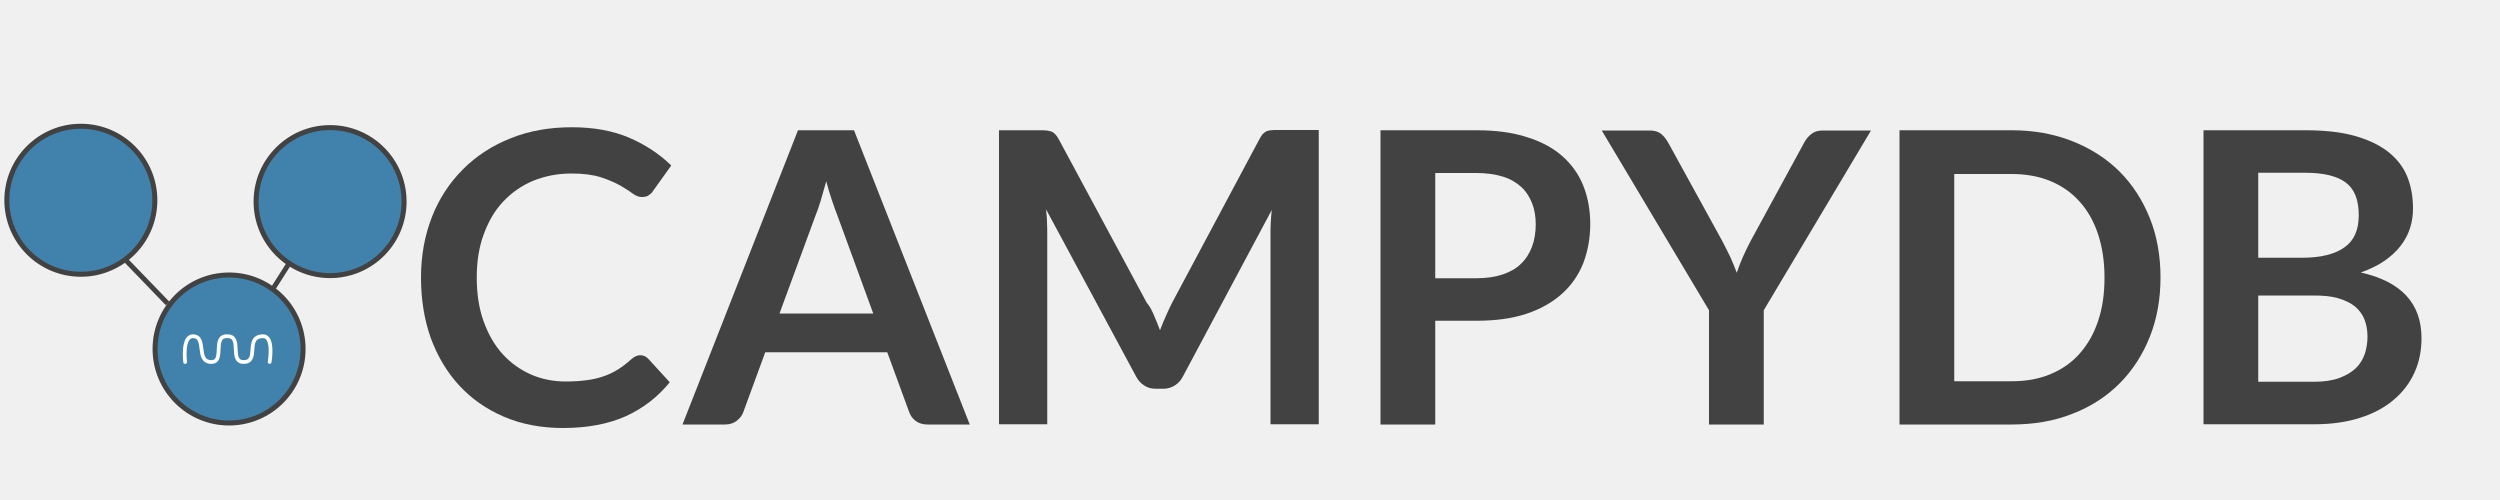
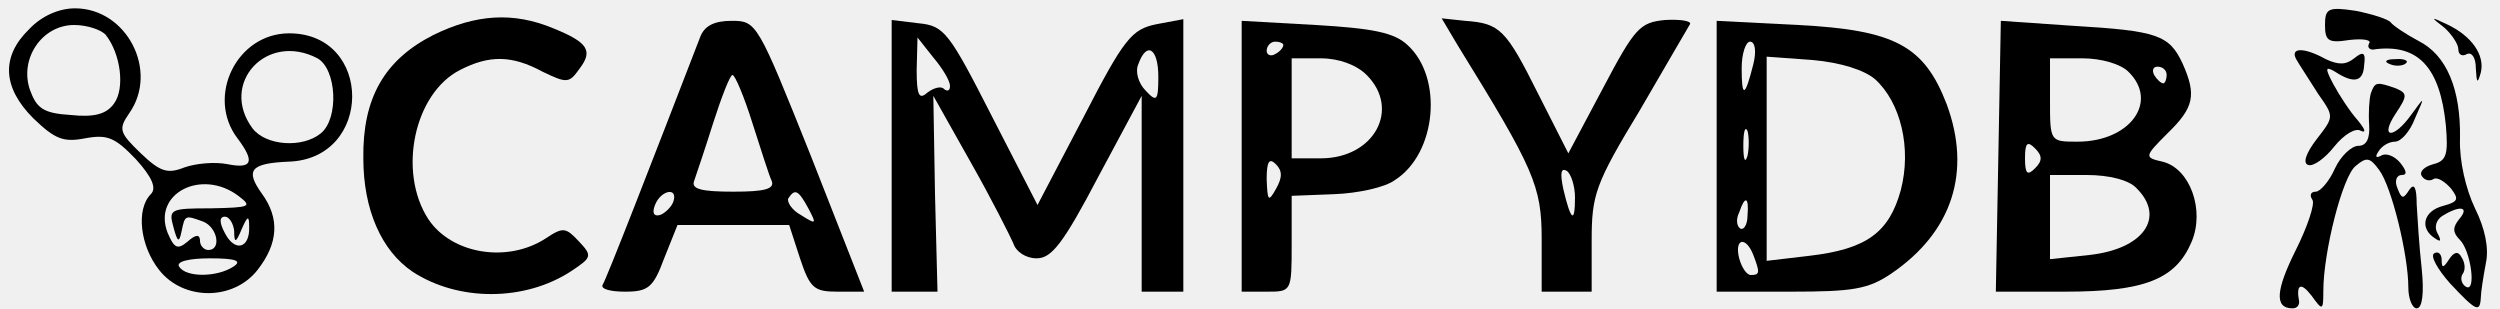
- <svg xmlns="http://www.w3.org/2000/svg" version="1.1" id="Layer_1" x="0px" y="0px" viewBox="0 0 1000 200" style="enable-background:new 0 0 1000 200;" xml:space="preserve">
-   <defs id="defs35" />
-   <style type="text/css" id="style3">
- 	.st0{fill:none;stroke:#424242;stroke-width:3;stroke-miterlimit:10;}
- 	.st1{fill:#377BA8;stroke:#424242;stroke-width:3;stroke-miterlimit:10;}
- 	.st2{fill:none;stroke:#FFFFFF;stroke-width:1.5;stroke-linecap:round;stroke-miterlimit:10;}
- 	.st3{fill:#424242;}
- </style>
-   <line class="st0" x1="50.225" y1="103.973" x2="67.073" y2="121.429" id="line5" style="fill:none;stroke:#424242;stroke-width:1.989;stroke-miterlimit:10;stroke-dasharray:none" />
-   <line class="st0" x1="115.722" y1="105.226" x2="108.864" y2="116.015" id="line7" style="fill:none;stroke:#424242;stroke-width:1.961;stroke-miterlimit:10;stroke-dasharray:none" />
-   <circle class="st1" cx="32.341" cy="80.103" r="29.6" id="circle9" style="fill:#377ba8;stroke:#424242;stroke-width:2;stroke-miterlimit:10;fill-opacity:0.941;stroke-dasharray:none" />
-   <circle class="st1" cx="132.029" cy="80.642" r="29.6" id="circle11" style="fill:#377ba8;stroke:#424242;stroke-width:2;stroke-miterlimit:10;fill-opacity:0.941;stroke-dasharray:none" />
-   <circle class="st1" cx="91.628" cy="139.599" r="29.6" id="circle13" style="fill:#377ba8;stroke:#424242;stroke-width:2;stroke-miterlimit:10;fill-opacity:0.941;stroke-dasharray:none" />
-   <path class="st2" d="m 74.057,144.799 c 0,0 -1.3,-10.3 3.1,-10.3 5.8,0 0.9,10.3 7.4,10.3 5.6,0 0,-10.7 6.5,-10.3 6,0 0.5,10.3 6.4,10.3 6.6,0 0.2,-10.3 7.8,-10.3 4.4,0 2.6,10.3 2.6,10.3" id="path15" style="fill:none;stroke:#ffffff;stroke-width:1.5;stroke-linecap:round;stroke-miterlimit:10" />
-   <g id="g17">
-     <path class="st3" d="M256.2,142.1c1.2,0,2.2,0.5,3.1,1.4l8.6,9.4c-4.8,5.9-10.6,10.4-17.6,13.6c-7,3.1-15.3,4.7-25.1,4.7   c-8.7,0-16.6-1.5-23.6-4.5c-7-3-12.9-7.1-17.9-12.5c-4.9-5.3-8.7-11.7-11.4-19c-2.6-7.4-3.9-15.4-3.9-24.2c0-8.8,1.5-16.9,4.4-24.3   c2.9-7.4,7.1-13.7,12.4-19c5.3-5.3,11.7-9.5,19.1-12.4c7.4-3,15.6-4.4,24.5-4.4c8.7,0,16.4,1.4,22.9,4.2   c6.5,2.8,12.1,6.5,16.8,11.1l-7.3,10.2c-0.4,0.7-1,1.2-1.7,1.7c-0.7,0.5-1.6,0.7-2.8,0.7c-1.2,0-2.5-0.5-3.8-1.5s-3-2-5-3.2   c-2-1.1-4.5-2.2-7.6-3.2c-3.1-1-7-1.5-11.7-1.5c-5.5,0-10.6,1-15.3,2.9c-4.6,1.9-8.6,4.7-12,8.3s-5.9,7.9-7.8,13.1   c-1.9,5.1-2.8,10.9-2.8,17.3c0,6.6,0.9,12.5,2.8,17.7c1.9,5.2,4.4,9.5,7.6,13c3.2,3.5,7,6.2,11.3,8.1c4.3,1.9,9,2.8,14,2.8   c3,0,5.7-0.2,8.1-0.5c2.4-0.3,4.6-0.8,6.7-1.5s4-1.6,5.8-2.7c1.8-1.1,3.6-2.5,5.4-4.1c0.5-0.5,1.1-0.9,1.7-1.2   C254.9,142.2,255.5,142.1,256.2,142.1z" id="path19" />
-     <path class="st3" d="M387.9,169.8H371c-1.9,0-3.5-0.5-4.7-1.4c-1.2-0.9-2.1-2.1-2.6-3.5l-8.8-24h-48.8l-8.8,24   c-0.4,1.2-1.3,2.4-2.6,3.4c-1.3,1-2.8,1.5-4.7,1.5h-17l46.2-117.7h22.4L387.9,169.8z M311.8,125.4h37.5l-14.3-39.1   c-0.7-1.7-1.4-3.8-2.2-6.1c-0.8-2.4-1.6-4.9-2.3-7.7c-0.8,2.8-1.5,5.3-2.2,7.7c-0.7,2.4-1.5,4.5-2.2,6.3L311.8,125.4z" id="path21" />
-     <path class="st3" d="M461.7,126.4c0.8,1.9,1.6,3.8,2.3,5.7c0.8-2,1.5-3.9,2.4-5.8c0.8-1.9,1.7-3.7,2.6-5.5l34.8-65.2   c0.4-0.8,0.9-1.5,1.3-2c0.5-0.5,1-0.8,1.5-1.1c0.6-0.2,1.2-0.4,1.9-0.4c0.7-0.1,1.5-0.1,2.5-0.1h16.5v117.7h-19.3v-76   c0-1.4,0-3,0.1-4.6c0.1-1.7,0.2-3.4,0.4-5.1l-35.6,66.7c-0.8,1.5-1.9,2.7-3.2,3.5c-1.3,0.8-2.8,1.3-4.6,1.3h-3   c-1.7,0-3.3-0.4-4.6-1.3c-1.3-0.8-2.4-2-3.2-3.5l-36.1-67c0.2,1.8,0.4,3.5,0.4,5.2c0.1,1.7,0.1,3.3,0.1,4.8v76h-19.3V52.1h16.5   c1,0,1.8,0,2.5,0.1c0.7,0.1,1.3,0.2,1.9,0.4c0.6,0.2,1.1,0.6,1.6,1.1c0.5,0.5,0.9,1.1,1.4,2l35.2,65.4   C460.1,122.7,460.9,124.5,461.7,126.4z" id="path23" />
-     <path class="st3" d="M574.1,128.4v41.4h-21.9V52.1h38.3c7.9,0,14.7,0.9,20.4,2.8c5.8,1.8,10.5,4.4,14.2,7.7   c3.7,3.3,6.5,7.3,8.3,11.9c1.8,4.6,2.7,9.7,2.7,15.1c0,5.7-1,10.9-2.8,15.7c-1.9,4.7-4.7,8.8-8.5,12.2c-3.8,3.4-8.5,6.1-14.2,8   c-5.7,1.9-12.4,2.8-20,2.8H574.1z M574.1,111.3h16.4c4,0,7.5-0.5,10.5-1.5c3-1,5.5-2.4,7.4-4.3c2-1.9,3.4-4.2,4.4-6.8   c1-2.7,1.5-5.7,1.5-9c0-3.1-0.5-6-1.5-8.5c-1-2.5-2.4-4.7-4.4-6.5c-2-1.8-4.4-3.2-7.4-4.1c-3-0.9-6.5-1.4-10.5-1.4h-16.4V111.3z" id="path25" />
-     <path class="st3" d="M705.5,124.1v45.7h-21.9v-45.7l-42.9-71.9H660c1.9,0,3.4,0.5,4.5,1.4c1.1,0.9,2,2.1,2.8,3.5l21.6,39.3   c1.2,2.3,2.3,4.5,3.3,6.6c0.9,2.1,1.8,4.1,2.5,6.1c0.7-2.1,1.5-4.1,2.4-6.2c0.9-2.1,2-4.3,3.2-6.6L721.7,57   c0.6-1.2,1.5-2.3,2.7-3.3c1.2-1,2.7-1.5,4.6-1.5h19.4L705.5,124.1z" id="path27" />
-     <path class="st3" d="M864.2,111c0,8.6-1.4,16.5-4.3,23.8c-2.9,7.2-6.9,13.4-12.1,18.6s-11.5,9.3-18.8,12.1   c-7.3,2.9-15.4,4.3-24.3,4.3h-44.9V52.1h44.9c8.9,0,17,1.5,24.3,4.4c7.3,2.9,13.6,6.9,18.8,12.1c5.2,5.2,9.2,11.4,12.1,18.6   C862.8,94.4,864.2,102.4,864.2,111z M841.8,111c0-6.5-0.9-12.2-2.6-17.4c-1.7-5.1-4.2-9.5-7.4-13c-3.2-3.6-7.1-6.3-11.7-8.2   c-4.6-1.9-9.8-2.8-15.5-2.8h-22.9v82.9h22.9c5.8,0,10.9-0.9,15.5-2.8c4.6-1.9,8.5-4.6,11.7-8.2c3.2-3.6,5.7-7.9,7.4-13   C841,123.2,841.8,117.5,841.8,111z" id="path29" />
-     <path class="st3" d="M881.4,169.8V52.1H922c7.7,0,14.3,0.7,19.7,2.2s9.9,3.6,13.4,6.3c3.5,2.7,6.1,6,7.7,9.8   c1.6,3.9,2.4,8.2,2.4,13c0,2.8-0.4,5.4-1.2,7.9c-0.8,2.5-2.1,4.9-3.8,7.1c-1.7,2.2-3.9,4.2-6.5,6c-2.6,1.8-5.8,3.3-9.4,4.6   c16.2,3.6,24.3,12.4,24.3,26.2c0,5-0.9,9.6-2.8,13.8c-1.9,4.2-4.7,7.9-8.3,10.9c-3.6,3.1-8.1,5.5-13.4,7.2   c-5.3,1.7-11.4,2.6-18.2,2.6H881.4z M903.3,103.1h17.5c7.4,0,13.1-1.4,16.9-4.1c3.9-2.7,5.8-7,5.8-12.9c0-6.1-1.7-10.5-5.2-13.1   c-3.5-2.6-8.9-3.9-16.3-3.9h-18.7V103.1z M903.3,118.2v34.5h22.2c4.1,0,7.5-0.5,10.2-1.5c2.7-1,4.9-2.3,6.6-3.9   c1.7-1.6,2.8-3.5,3.6-5.7c0.7-2.2,1.1-4.5,1.1-6.9c0-2.5-0.4-4.8-1.2-6.9c-0.8-2-2.1-3.8-3.8-5.2c-1.7-1.4-4-2.5-6.7-3.3   c-2.7-0.8-6-1.1-9.8-1.1H903.3z" id="path31" />
+ <svg xmlns="http://www.w3.org/2000/svg" version="1.0" width="300pt" height="37pt" viewBox="0 0 300 37" preserveAspectRatio="xMidYMid meet">
+   <g transform="translate(0,37) scale(0.1,-0.1)" fill="#000000" stroke="none">
+     <path d="M35 335 c-34 -33 -32 -70 5 -107 26 -25 36 -29 62 -24 27 5 36 1 61 -25 20 -22 25 -35 18 -42 -18 -18 -13 -62 10 -91 29 -37 89 -37 118 0 25 32 27 62 5 92 -20 28 -13 36 32 38 102 3 102 154 1 154 -63 0 -100 -76 -62 -126 21 -28 18 -37 -12 -31 -15 3 -38 1 -52 -4 -20 -8 -29 -5 -52 17 -26 25 -27 29 -14 48 36 51 -3 126 -65 126 -19 0 -40 -9 -55 -25z m92 -7 c18 -23 23 -64 10 -82 -9 -13 -24 -17 -52 -14 -33 2 -41 8 -49 30 -13 37 14 78 53 78 16 0 33 -6 38 -12z m254 -28 c23 -13 26 -72 4 -90 -22 -18 -66 -15 -82 6 -40 54 17 116 78 84z m-95 -165 c17 -13 15 -14 -33 -15 -48 0 -51 -1 -45 -22 5 -19 7 -20 10 -5 4 19 4 19 26 11 17 -7 22 -34 6 -34 -5 0 -10 5 -10 11 0 8 -5 8 -15 -1 -12 -10 -16 -8 -24 11 -18 47 41 77 85 44z m-5 -42 c0 -15 2 -15 9 2 7 16 9 17 9 3 1 -26 -17 -31 -29 -8 -7 13 -7 20 0 20 5 0 10 -8 11 -17z m-1 -43 c-20 -13 -57 -13 -65 0 -4 6 11 10 37 10 31 0 39 -3 28 -10z" />
+     <path d="M2790 340 c0 -19 4 -22 29 -18 17 2 27 0 24 -4 -3 -5 1 -9 8 -7 51 6 77 -22 84 -91 3 -35 1 -43 -15 -47 -11 -3 -17 -9 -14 -14 3 -5 9 -7 14 -4 4 3 13 -2 21 -11 10 -13 9 -16 -9 -21 -24 -6 -29 -27 -10 -39 7 -5 8 -3 3 6 -4 7 -2 16 6 21 21 13 33 11 20 -4 -8 -10 -8 -16 1 -25 13 -13 20 -64 7 -56 -5 3 -7 10 -4 15 4 5 3 14 -1 20 -4 8 -9 7 -15 -2 -7 -11 -9 -11 -9 -1 0 7 -4 11 -9 8 -5 -3 4 -19 19 -36 31 -33 36 -36 37 -17 0 6 3 25 6 41 4 18 -1 42 -13 66 -11 23 -19 57 -18 84 1 59 -16 100 -50 117 -15 8 -30 18 -33 22 -3 4 -22 10 -42 14 -33 5 -37 3 -37 -17z" />
+     <path d="M520 328 c-59 -30 -85 -76 -84 -148 0 -62 22 -111 59 -136 55 -36 135 -36 191 1 24 16 25 18 9 35 -16 17 -19 18 -40 4 -46 -30 -113 -19 -141 23 -37 57 -17 151 38 179 35 18 62 18 99 -2 29 -14 32 -14 44 3 17 22 11 32 -31 49 -48 20 -93 17 -144 -8z" />
+     <path d="M840 325 c-56 -145 -113 -292 -117 -297 -2 -5 10 -8 27 -8 28 0 34 5 47 40 l16 40 67 0 67 0 13 -40 c12 -36 17 -40 45 -40 l32 0 -64 163 c-64 160 -65 162 -95 162 -21 0 -33 -6 -38 -20z m63 -103 c10 -31 20 -63 23 -69 4 -10 -9 -13 -46 -13 -38 0 -51 3 -47 13 2 6 13 38 23 70 10 31 20 57 23 57 3 0 14 -26 24 -58z m-95 -94 c-2 -6 -10 -14 -16 -16 -7 -2 -10 2 -6 12 7 18 28 22 22 4z m162 -8 c10 -19 10 -20 -9 -8 -11 6 -17 16 -15 20 8 12 12 10 24 -12z" />
+     <path d="M1070 183 l0 -163 28 0 27 0 -3 117 -2 118 45 -80 c25 -44 47 -88 51 -97 3 -10 15 -18 28 -18 18 0 32 18 74 98 l52 97 0 -117 0 -118 25 0 25 0 0 164 0 163 -32 -6 c-30 -6 -39 -17 -88 -112 l-55 -105 -55 107 c-51 100 -57 108 -87 111 l-33 4 0 -163z m70 84 c0 -6 -3 -7 -7 -4 -3 4 -12 2 -20 -4 -10 -9 -13 -4 -13 27 l1 39 19 -24 c11 -13 20 -28 20 -34z m250 11 c0 -29 -2 -31 -15 -17 -9 9 -13 23 -9 32 10 28 24 19 24 -15z" />
+     <path d="M1490 183 l0 -163 30 0 c30 0 30 0 30 58 l0 57 51 2 c28 1 61 8 73 17 50 32 58 123 15 162 -16 15 -42 20 -110 24 l-89 5 0 -162z m50 133 c0 -3 -4 -8 -10 -11 -5 -3 -10 -1 -10 4 0 6 5 11 10 11 6 0 10 -2 10 -4z m100 -36 c41 -41 9 -100 -55 -100 l-35 0 0 60 0 60 35 0 c22 0 43 -8 55 -20z m-109 -137 c-9 -16 -10 -14 -11 12 0 21 3 26 11 18 8 -8 8 -16 0 -30z" />
+     <path d="M1749 316 c92 -149 101 -169 101 -233 l0 -63 30 0 30 0 0 61 c0 55 4 68 58 157 31 53 58 100 60 103 2 4 -12 6 -30 5 -30 -3 -36 -9 -74 -81 l-42 -79 -36 71 c-39 78 -46 85 -88 88 l-28 3 19 -32z m141 -183 c0 -32 -5 -28 -14 10 -4 19 -3 26 4 22 5 -3 10 -18 10 -32z" />
+     <path d="M2060 183 l0 -163 89 0 c75 0 93 3 121 22 73 50 96 122 66 203 -27 70 -62 89 -178 95 l-98 5 0 -162z m44 110 c-10 -40 -14 -41 -14 -5 0 18 5 32 10 32 6 0 8 -11 4 -27z m146 -18 c31 -28 44 -83 31 -133 -14 -51 -41 -71 -110 -79 l-51 -6 0 123 0 122 55 -4 c34 -3 62 -12 75 -23z m-153 -92 c-3 -10 -5 -4 -5 12 0 17 2 24 5 18 2 -7 2 -21 0 -30z m0 -72 c0 -11 -5 -18 -9 -15 -4 3 -5 11 -1 19 7 21 12 19 10 -4z m7 -47 c8 -21 8 -24 -3 -24 -5 0 -11 9 -14 20 -6 24 8 27 17 4z" />
+     <path d="M2398 182 l-3 -162 83 0 c96 0 133 15 152 60 16 38 -2 88 -35 96 -22 5 -22 6 6 34 32 31 35 46 18 84 -16 34 -30 39 -131 45 l-87 6 -3 -163z m156 102 c37 -36 2 -84 -61 -84 -33 0 -33 0 -33 50 l0 50 39 0 c23 0 46 -7 55 -16z m46 -4 c0 -5 -2 -10 -4 -10 -3 0 -8 5 -11 10 -3 6 -1 10 4 10 6 0 11 -4 11 -10z m-158 -112 c-9 -9 -12 -7 -12 12 0 19 3 21 12 12 9 -9 9 -15 0 -24z m122 -24 c35 -35 8 -73 -57 -80 l-47 -5 0 50 0 51 44 0 c27 0 51 -6 60 -16z" />
+     <path d="M2933 337 c9 -8 17 -20 17 -26 0 -7 5 -9 10 -6 6 3 11 -4 11 -17 1 -18 2 -19 6 -5 5 21 -11 44 -41 58 -19 9 -20 9 -3 -4z" />
+     <path d="M2756 298 c4 -7 16 -25 26 -41 19 -27 19 -27 -2 -54 -13 -17 -17 -29 -10 -31 6 -2 20 8 31 22 12 15 26 23 32 19 7 -3 5 2 -4 13 -9 10 -22 30 -29 43 -10 19 -10 22 2 15 23 -15 34 -12 35 8 2 15 -1 17 -12 8 -10 -8 -19 -8 -34 -1 -27 15 -44 14 -35 -1z" />
+     <path d="M2868 293 c7 -3 16 -2 19 1 4 3 -2 6 -13 5 -11 0 -14 -3 -6 -6z" />
+     <path d="M2845 258 c-2 -7 -3 -24 -2 -38 1 -16 -3 -25 -13 -25 -8 0 -21 -12 -28 -27 -7 -16 -18 -28 -23 -28 -6 0 -8 -4 -4 -10 3 -5 -6 -32 -20 -60 -24 -48 -26 -70 -4 -70 5 0 8 3 8 8 -4 21 2 24 15 7 13 -18 14 -18 14 6 0 46 23 138 39 150 13 11 17 10 28 -5 15 -20 35 -102 35 -141 0 -14 5 -25 10 -25 7 0 9 19 6 48 -3 26 -5 61 -6 77 0 20 -3 26 -9 17 -7 -11 -9 -11 -14 2 -4 9 -1 16 5 16 7 0 6 5 -2 15 -7 8 -17 12 -23 8 -6 -3 -7 -1 -3 5 4 7 13 12 20 12 7 0 18 12 24 28 12 27 12 27 -4 5 -22 -31 -39 -29 -19 1 14 21 14 24 0 30 -23 8 -25 8 -30 -6z" />
  </g>
</svg>
